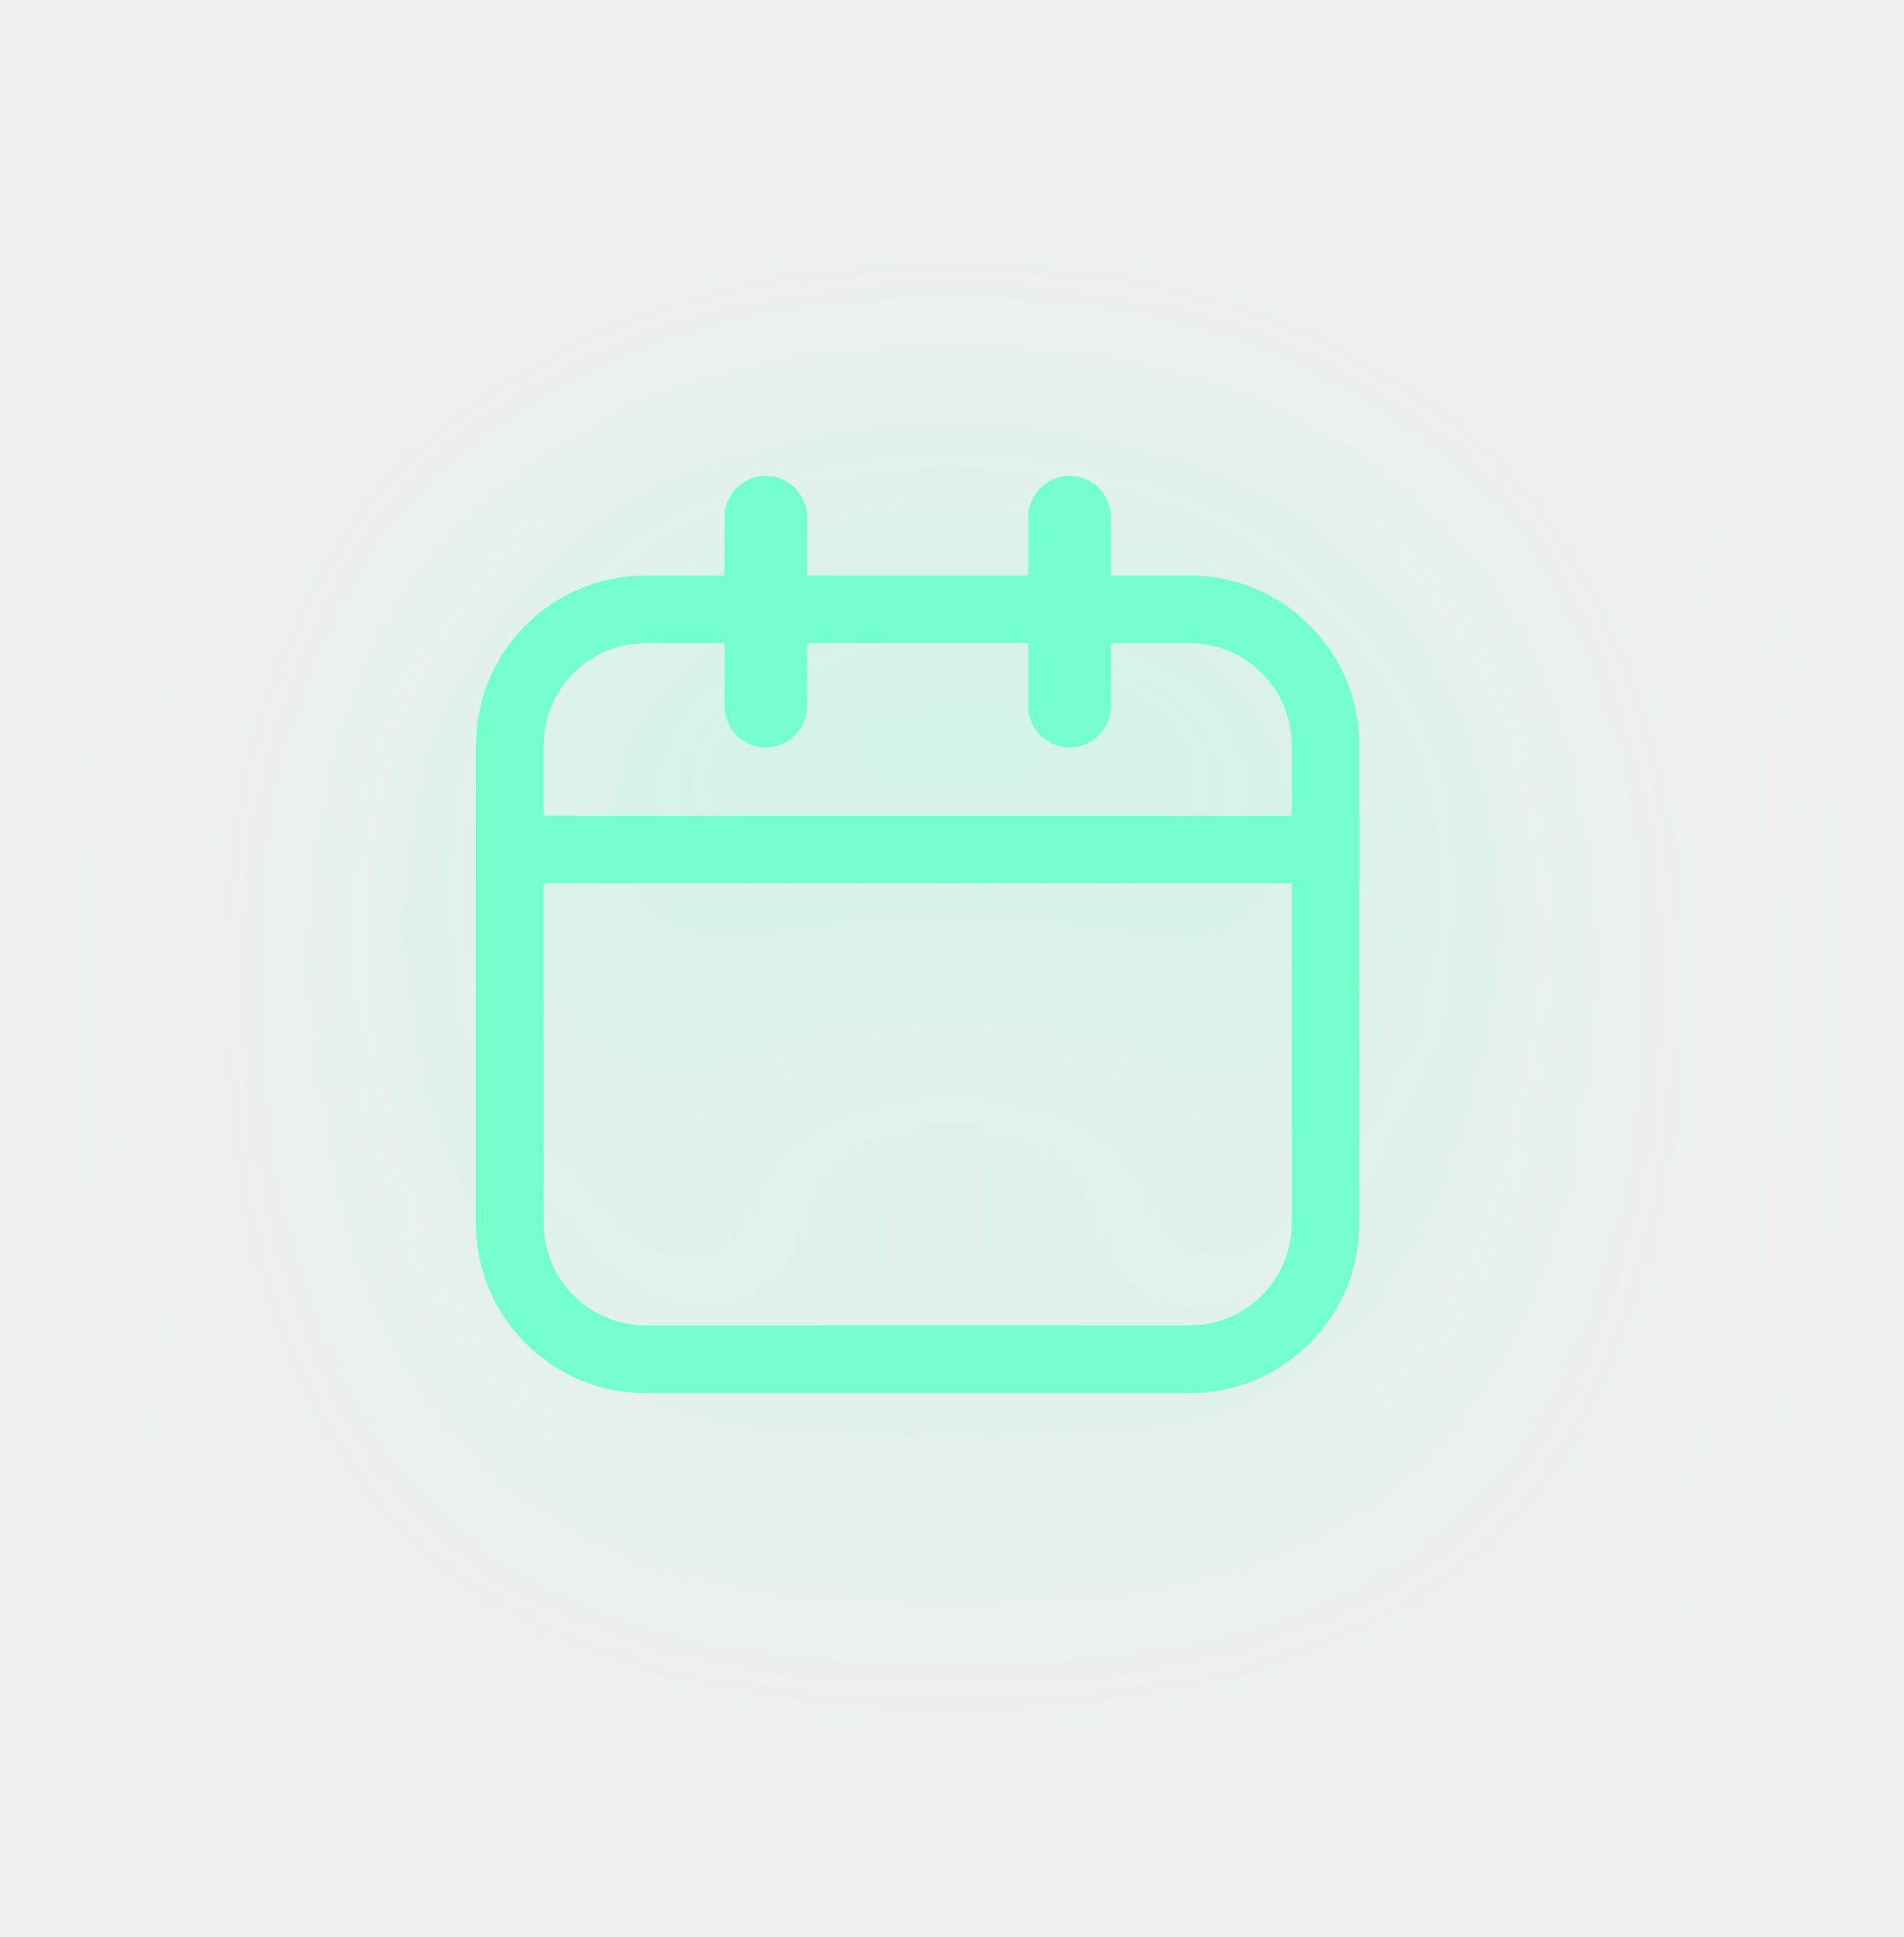
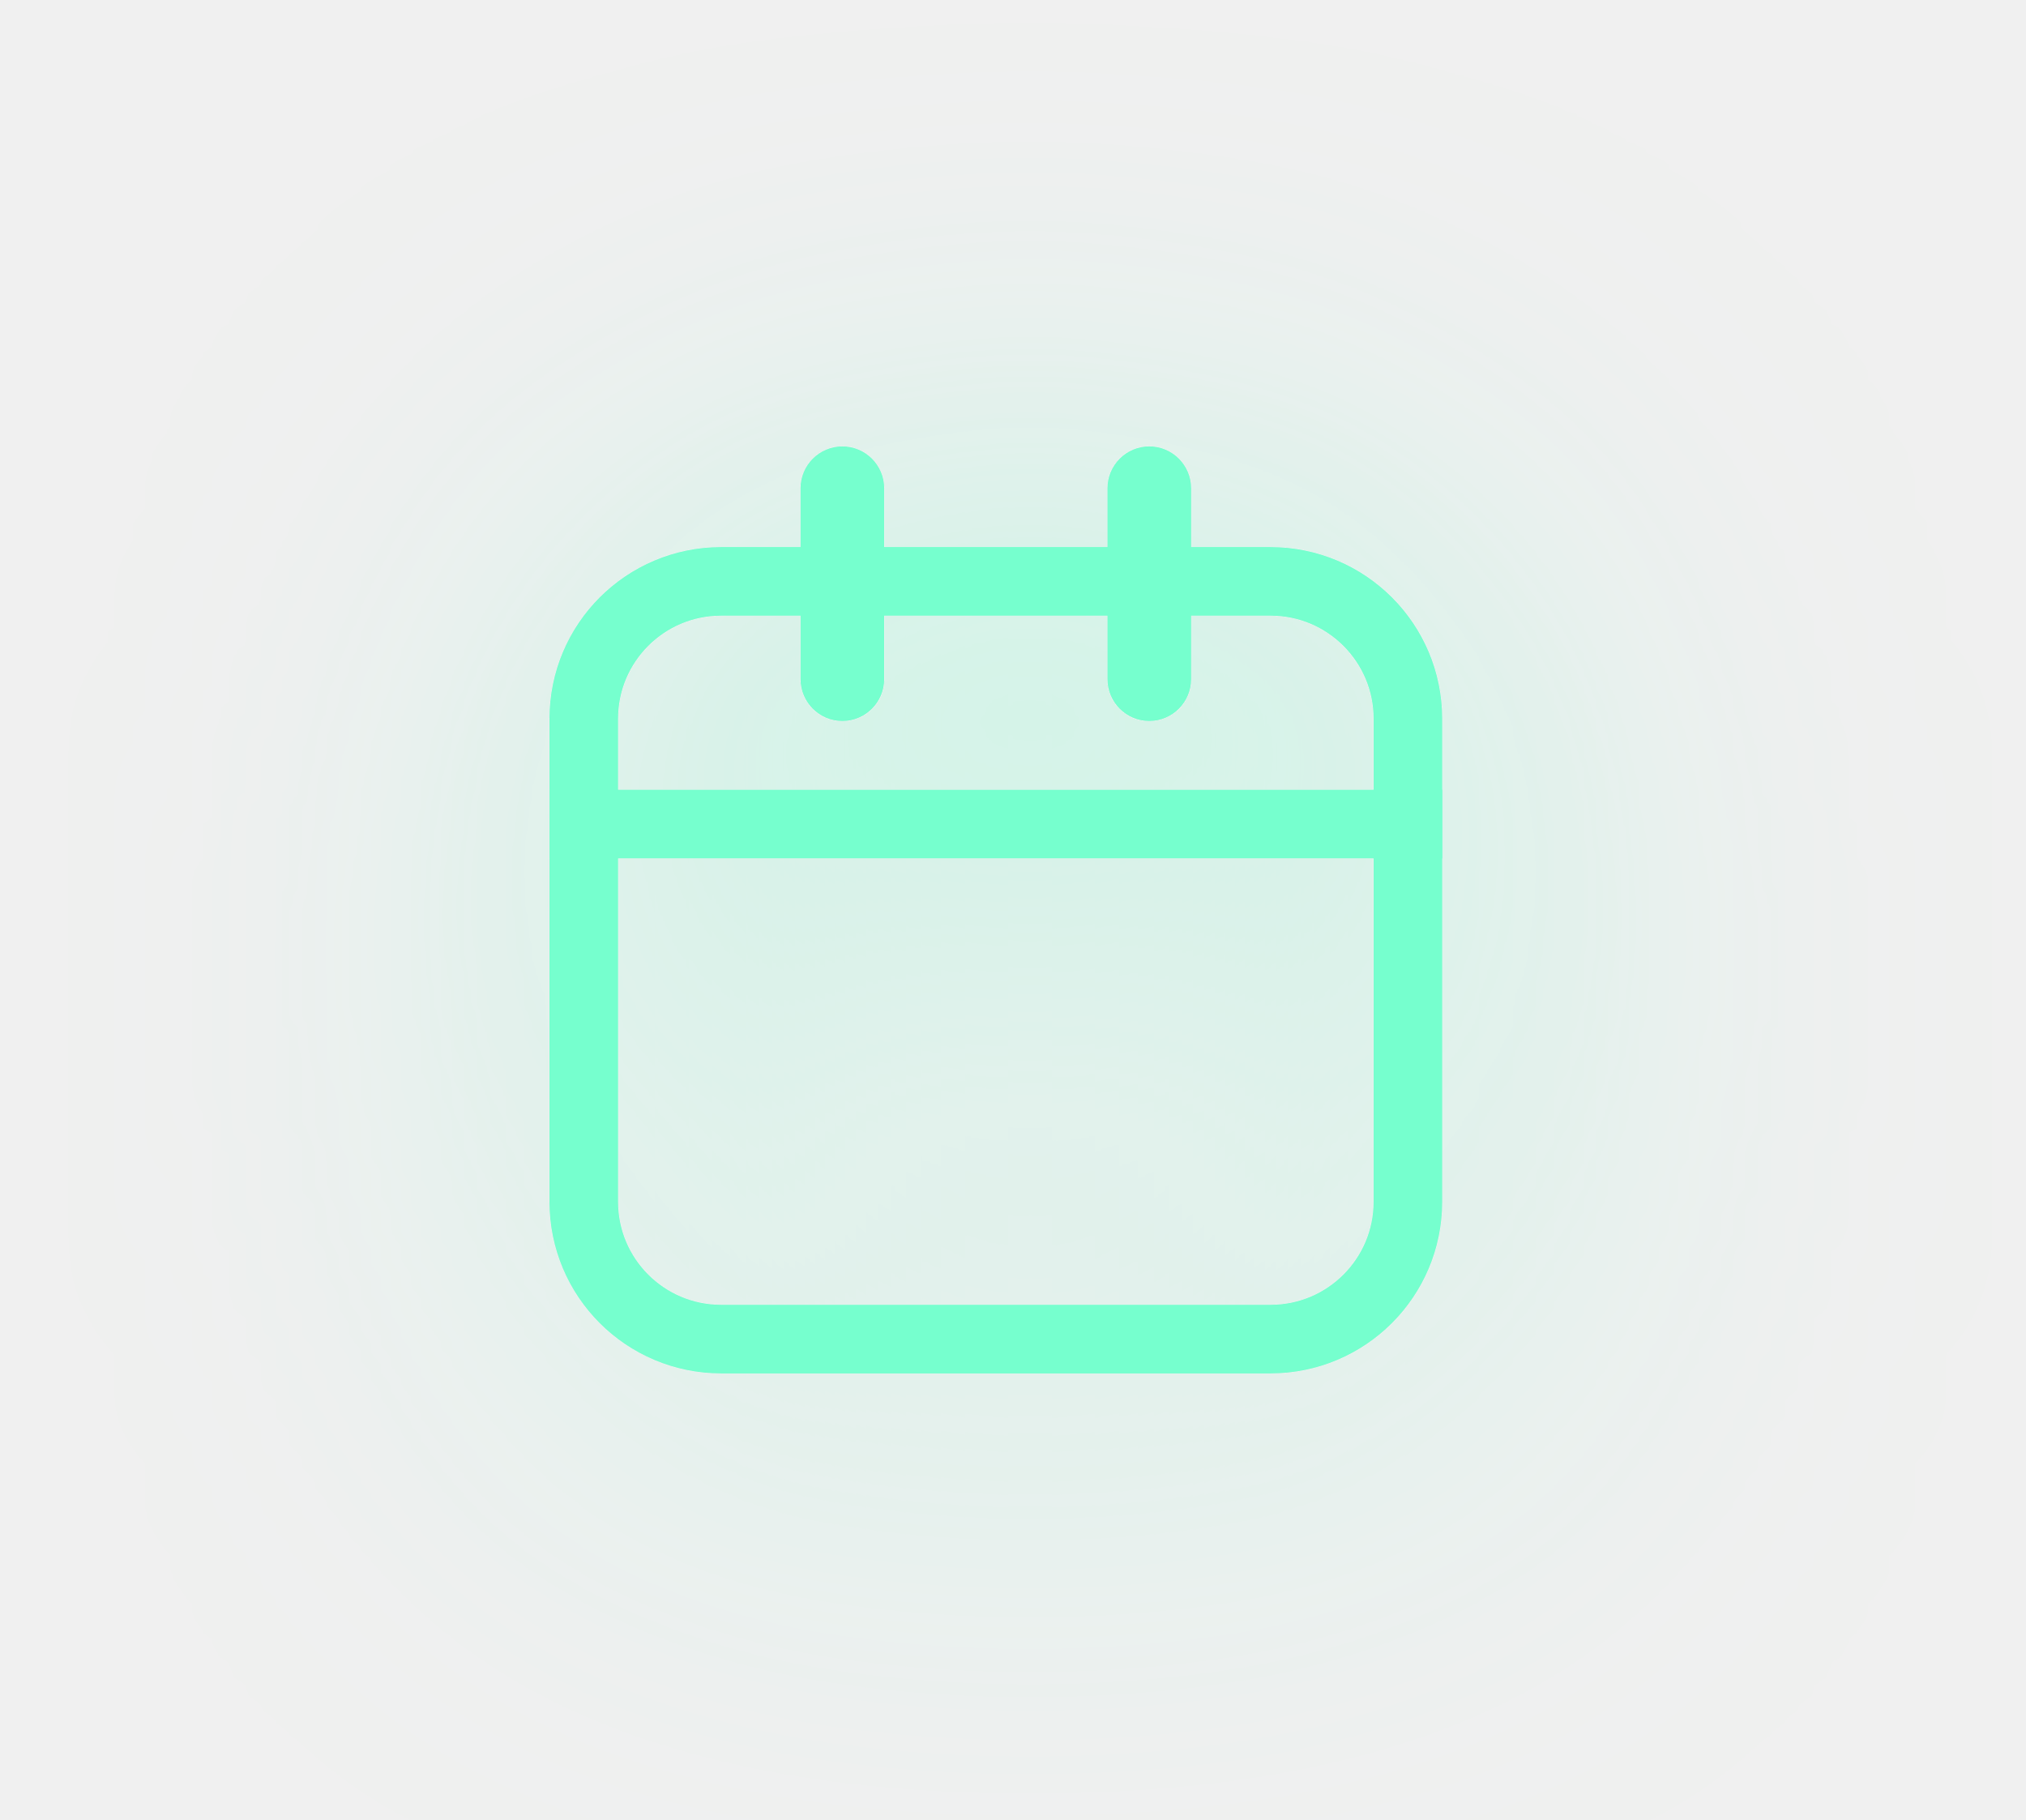
- <svg xmlns="http://www.w3.org/2000/svg" width="56" height="57" viewBox="0 0 56 57" fill="none">
-   <g filter="url(#filter0_d_43_289)">
-     <rect x="15" y="17.932" width="24" height="22.068" rx="4" stroke="#76FFCE" stroke-width="2" />
-     <rect x="14" y="24" width="26" height="2" fill="#76FFCE" />
-     <path d="M30.25 15.219C30.25 14.546 30.796 14 31.469 14C32.142 14 32.688 14.546 32.688 15.219V20.781C32.688 21.454 32.142 22 31.469 22C30.796 22 30.25 21.454 30.25 20.781V15.219Z" fill="#76FFCE" />
-     <path d="M21.312 15.219C21.312 14.546 21.858 14 22.531 14C23.204 14 23.75 14.546 23.75 15.219V20.781C23.75 21.454 23.204 22 22.531 22C21.858 22 21.312 21.454 21.312 20.781V15.219Z" fill="#76FFCE" />
+ <svg xmlns="http://www.w3.org/2000/svg" width="59" height="53" viewBox="0 0 59 53" fill="none">
+   <g clip-path="url(#clip0_71_25)">
+     <g filter="url(#filter0_d_71_25)">
+       <rect x="17" y="16.932" width="24" height="22.068" rx="4" stroke="#76FFCE" stroke-width="2" />
+       <rect x="16" y="23" width="26" height="2" fill="#76FFCE" />
+       <path d="M32.25 14.219C32.25 13.546 32.796 13 33.469 13V13C34.142 13 34.688 13.546 34.688 14.219V19.781C34.688 20.454 34.142 21 33.469 21V21C32.796 21 32.25 20.454 32.25 19.781V14.219Z" fill="#76FFCE" />
+       <path d="M23.312 14.219C23.312 13.546 23.858 13 24.531 13V13C25.204 13 25.75 13.546 25.75 14.219V19.781C25.75 20.454 25.204 21 24.531 21V21C23.858 21 23.312 20.454 23.312 19.781V14.219Z" fill="#76FFCE" />
+     </g>
  </g>
  <defs>
-     <filter id="filter0_d_43_289" x="0" y="0" width="56" height="57" filterUnits="userSpaceOnUse" color-interpolation-filters="sRGB">
+     <filter id="filter0_d_71_25" x="2" y="-1" width="56" height="57" filterUnits="userSpaceOnUse" color-interpolation-filters="sRGB">
      <feFlood flood-opacity="0" result="BackgroundImageFix" />
      <feColorMatrix in="SourceAlpha" type="matrix" values="0 0 0 0 0 0 0 0 0 0 0 0 0 0 0 0 0 0 127 0" result="hardAlpha" />
      <feOffset dx="1" dy="1" />
      <feGaussianBlur stdDeviation="7.5" />
      <feComposite in2="hardAlpha" operator="out" />
      <feColorMatrix type="matrix" values="0 0 0 0 0.375 0 0 0 0 1 0 0 0 0 0.776 0 0 0 0.6 0" />
-       <feBlend mode="normal" in2="BackgroundImageFix" result="effect1_dropShadow_43_289" />
-       <feBlend mode="normal" in="SourceGraphic" in2="effect1_dropShadow_43_289" result="shape" />
+       <feBlend mode="normal" in2="BackgroundImageFix" result="effect1_dropShadow_71_25" />
+       <feBlend mode="normal" in="SourceGraphic" in2="effect1_dropShadow_71_25" result="shape" />
    </filter>
+     <clipPath id="clip0_71_25">
+       <rect width="59" height="53" fill="white" />
+     </clipPath>
  </defs>
</svg>
